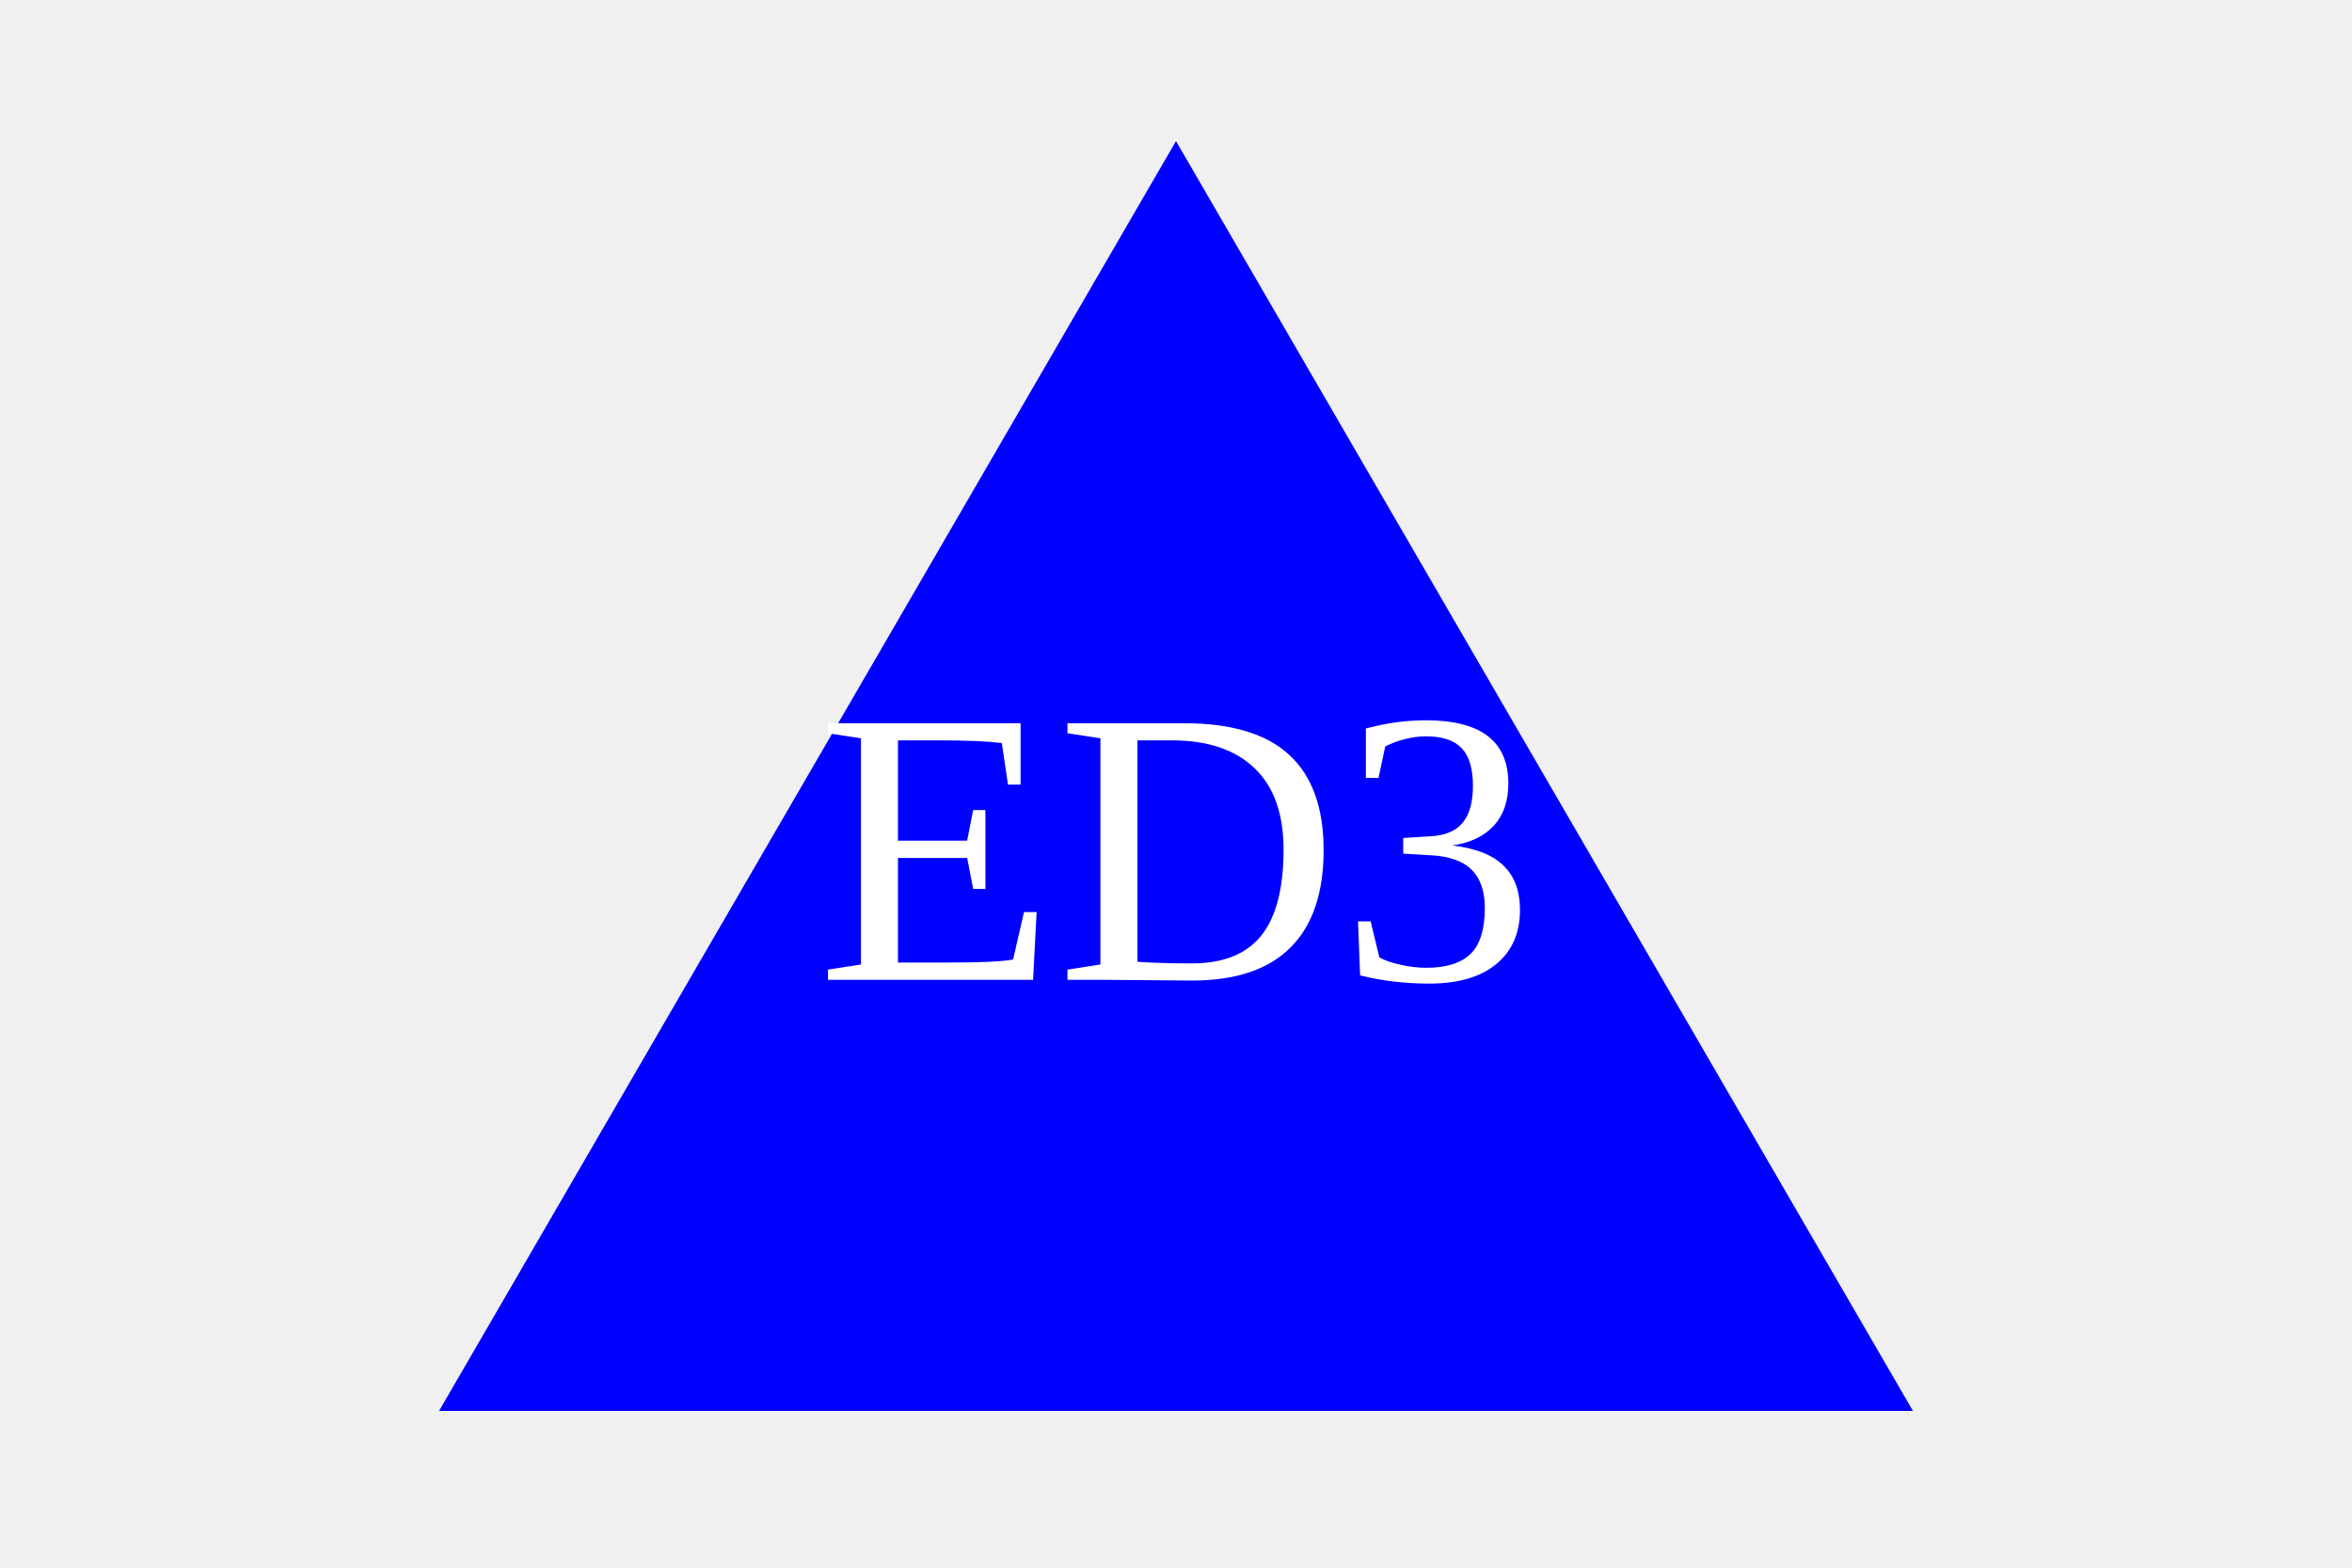
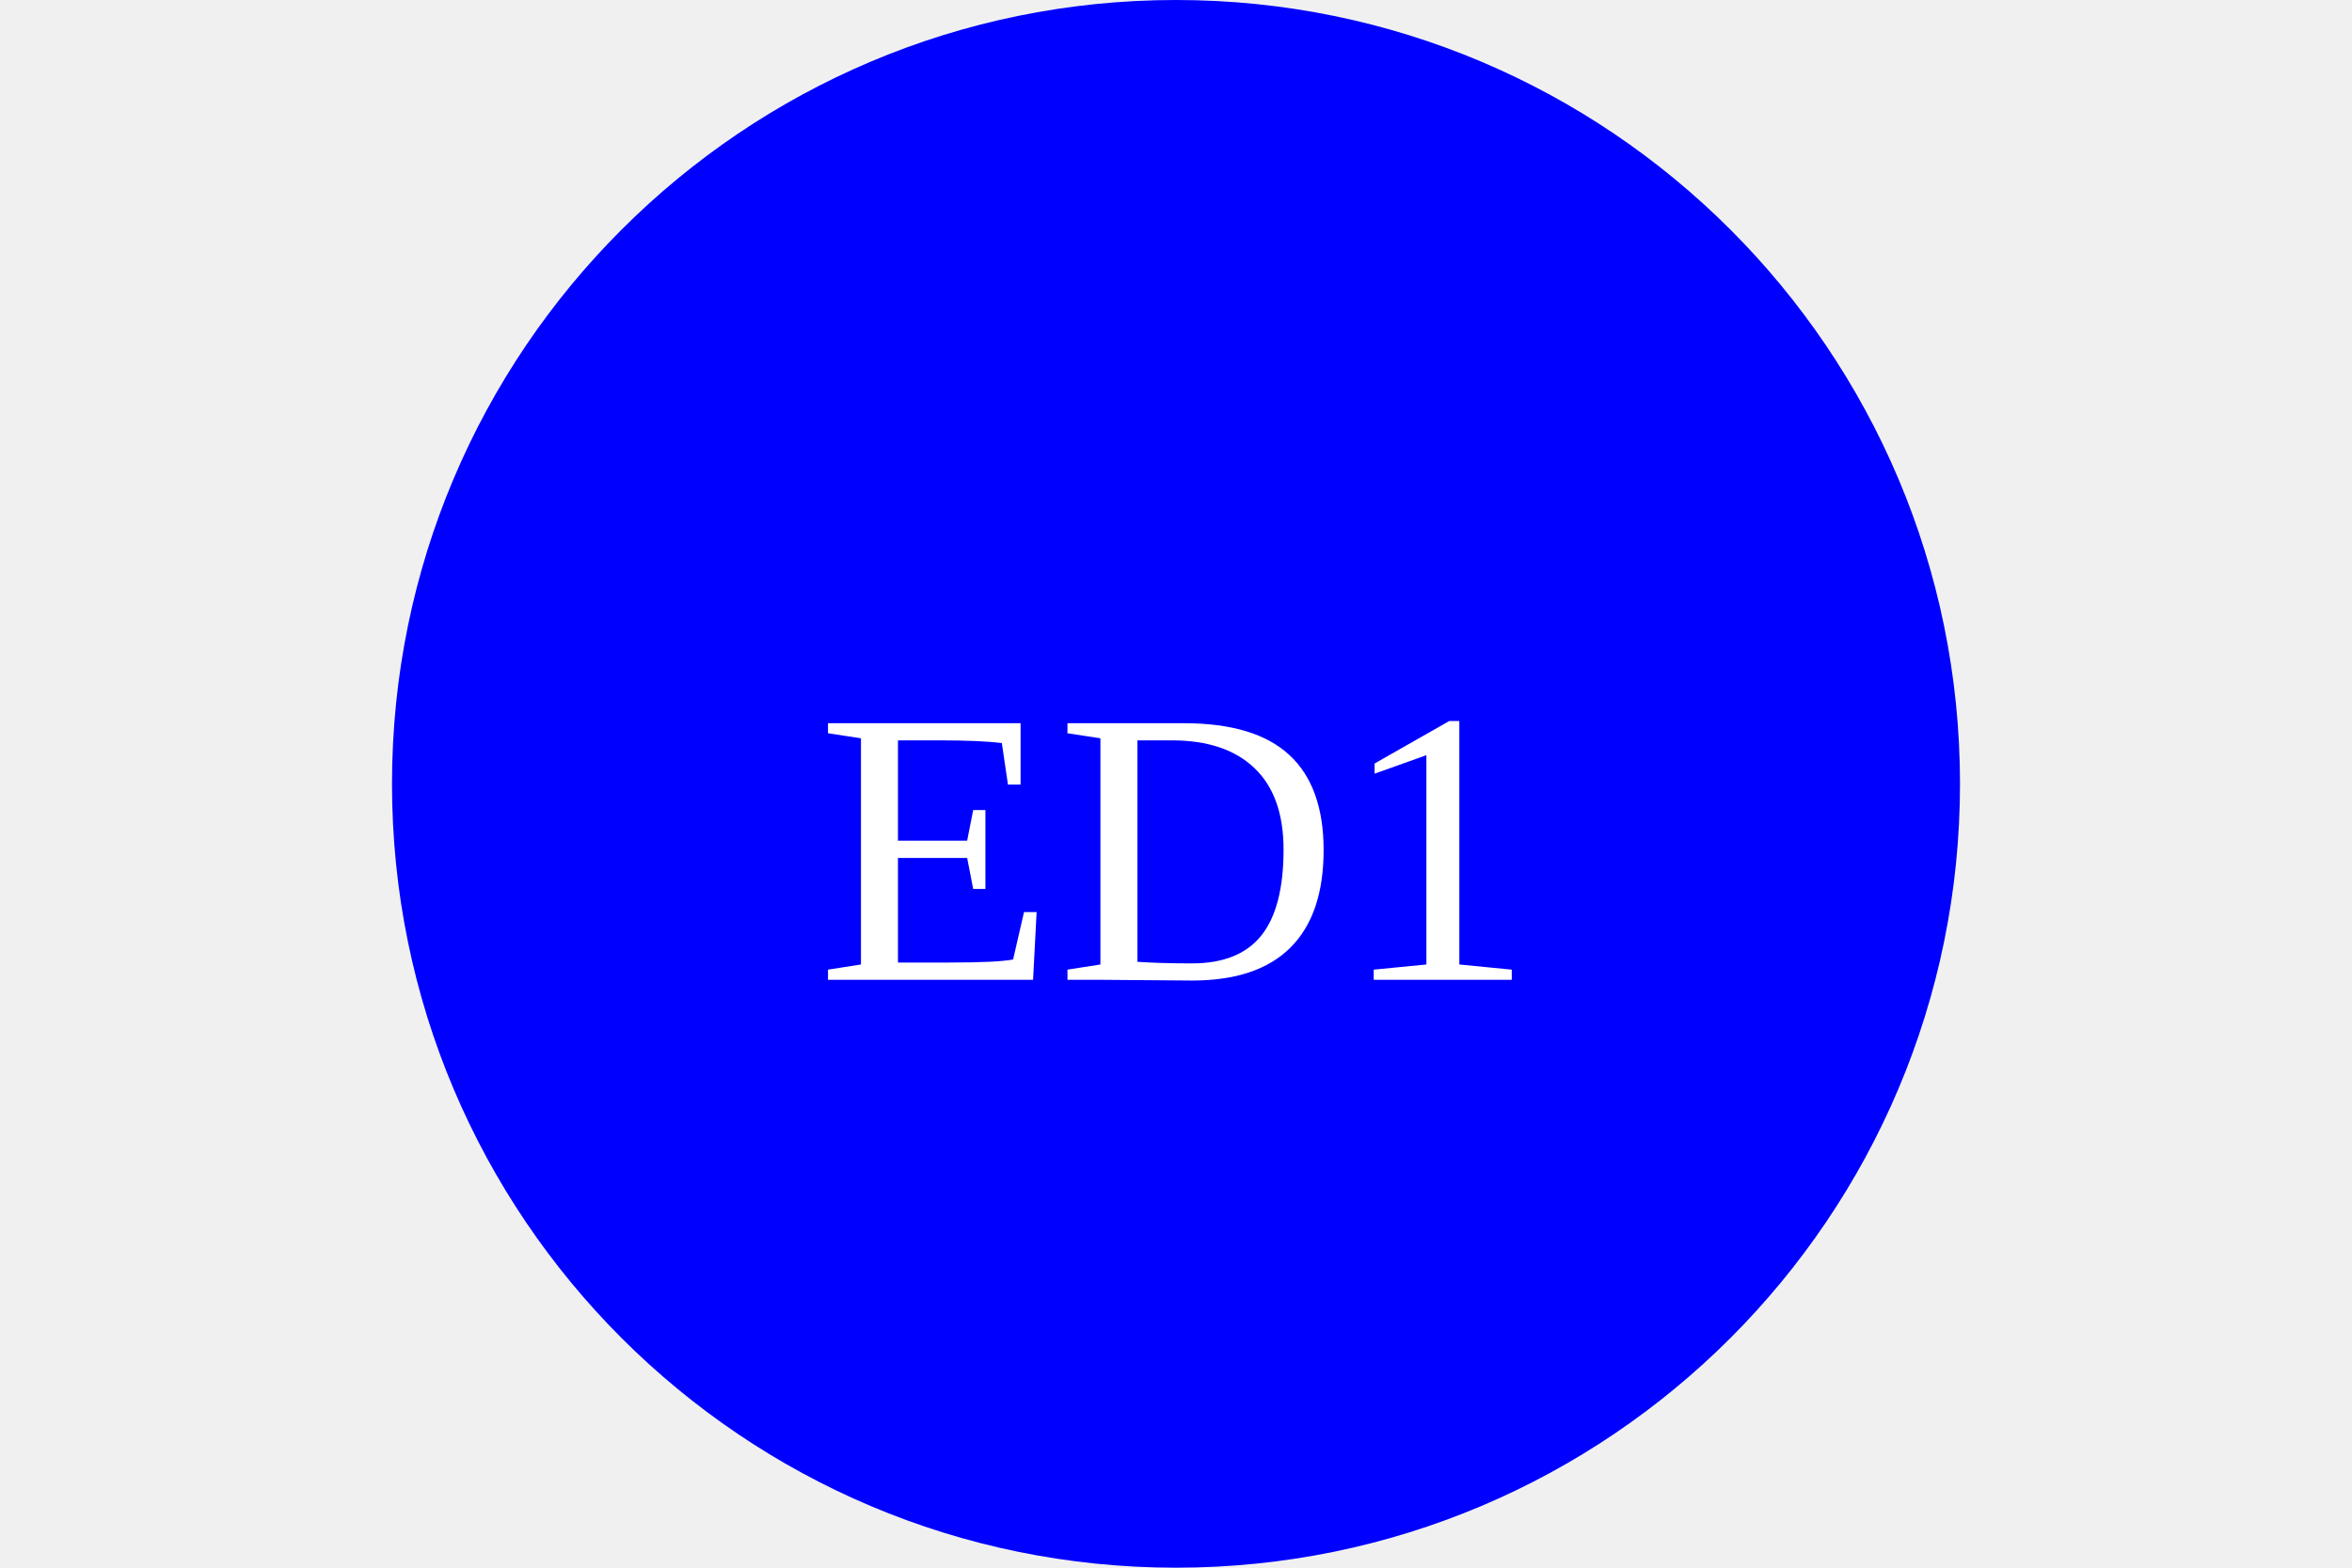
<svg xmlns="http://www.w3.org/2000/svg" version="1.1" width="300" height="200">
-   <polygon height="100%" width="100%" points="150, 18 244, 180 56, 180" fill="blue" />
-   <text x="150" y="125" font-size="50" text-anchor="middle" fill="white">ED3</text>
+   <circle cx="50%" cy="50%" r="100" height="100%" width="100%" fill="blue" />
+   <text x="150" y="125" font-size="50" text-anchor="middle" fill="white">ED1</text>
</svg>
